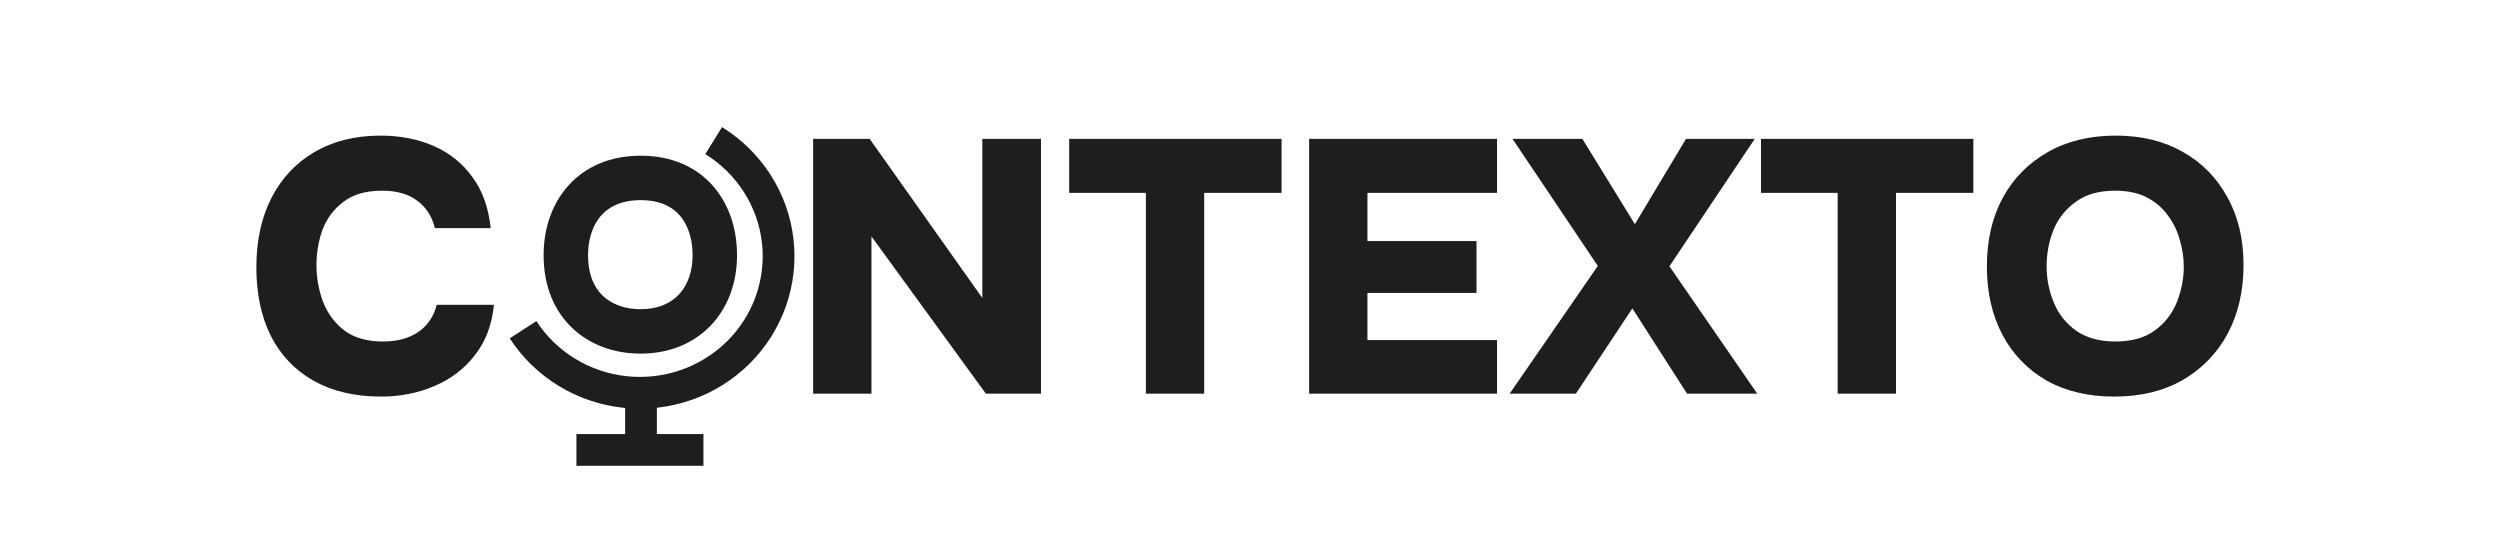
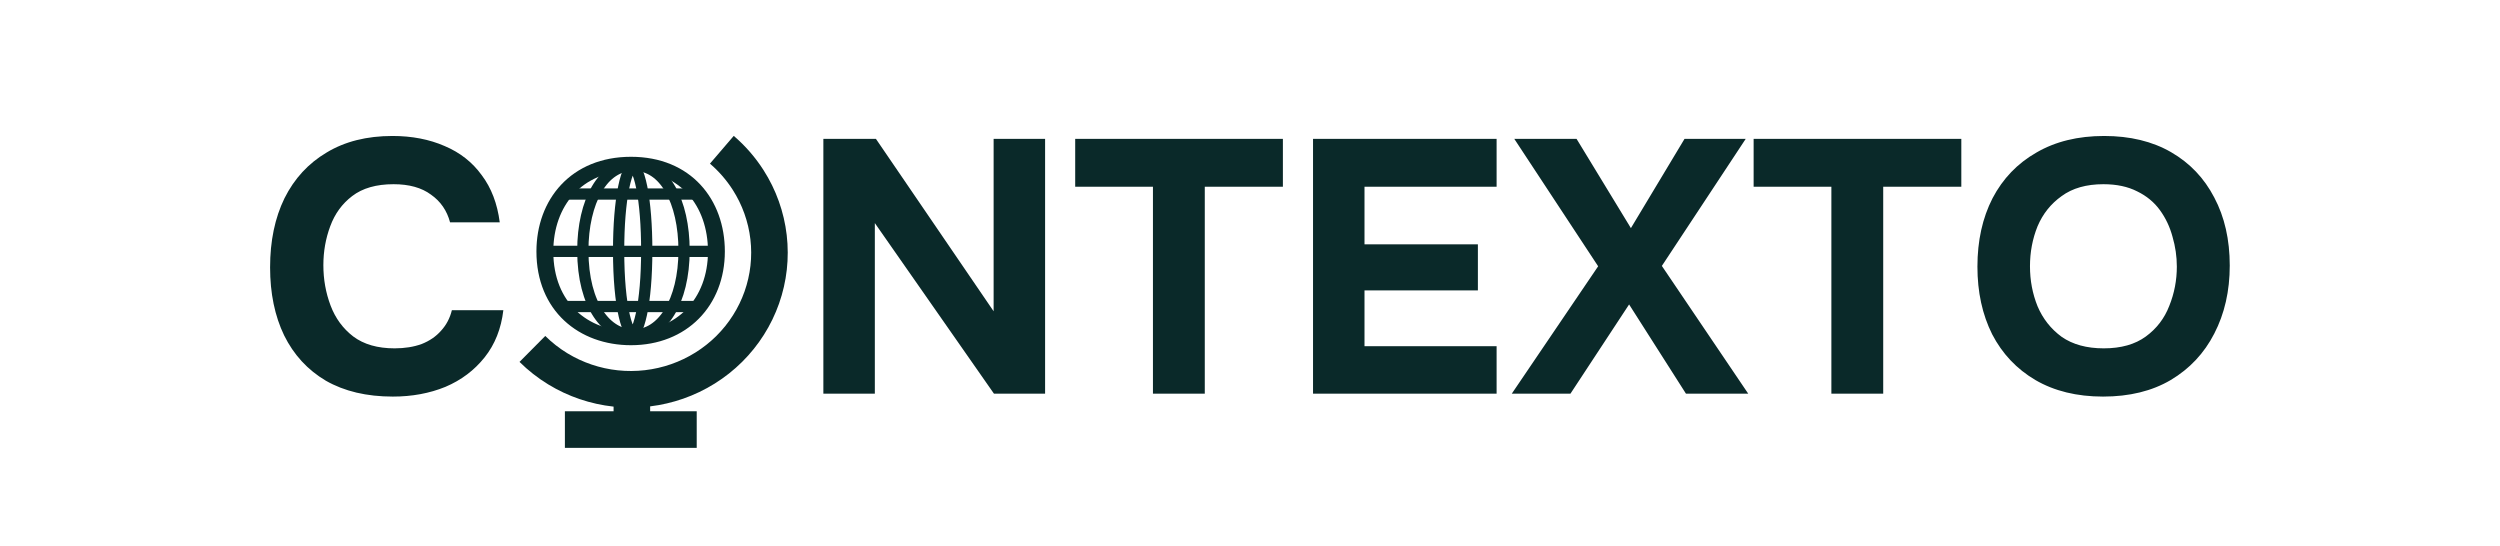
<svg xmlns="http://www.w3.org/2000/svg" width="889" height="194" viewBox="0 0 889 194" fill="none">
  <g id="Logo">
    <g id="CONTEXTO">
-       <path d="M135.575 141.024C126.188 141.024 118.167 139.147 111.511 135.392C104.855 131.637 99.777 126.304 96.278 119.392C92.865 112.48 91.159 104.373 91.159 95.072C91.159 85.6 92.951 77.365 96.534 70.368C100.119 63.371 105.196 57.952 111.767 54.112C118.423 50.187 126.273 48.224 135.319 48.224C142.316 48.224 148.631 49.461 154.263 51.936C159.895 54.411 164.46 58.08 167.959 62.944C171.543 67.723 173.719 73.781 174.487 81.12H154.646C153.623 76.939 151.532 73.696 148.375 71.392C145.303 69.003 141.121 67.808 135.831 67.808C130.113 67.808 125.548 69.131 122.135 71.776C118.721 74.336 116.247 77.621 114.711 81.632C113.26 85.643 112.535 89.824 112.535 94.176C112.535 98.699 113.303 103.051 114.839 107.232C116.46 111.413 118.977 114.827 122.391 117.472C125.889 120.117 130.497 121.44 136.215 121.44C139.628 121.44 142.615 120.928 145.175 119.904C147.82 118.88 149.996 117.387 151.702 115.424C153.409 113.461 154.604 111.115 155.287 108.384H175.639C174.956 115.467 172.695 121.44 168.855 126.304C165.1 131.168 160.279 134.837 154.391 137.312C148.588 139.787 142.316 141.024 135.575 141.024ZM289.151 140V49.376H309.247L349.311 105.952V49.376H370.175V140H350.59L309.887 84.064V140H289.151ZM407.473 140V68.576H380.209V49.376H455.729V68.576H428.209V140H407.473ZM465.526 140V49.376H532.342V68.576H486.262V85.728H525.046V104.16H486.262V120.928H532.342V140H465.526ZM536.822 140L568.182 94.56L537.846 49.376H562.678L581.366 79.712L599.542 49.376H623.99L593.654 94.688L624.886 140H599.926L580.47 109.664L560.374 140H536.822ZM653.473 140V68.576H626.209V49.376H701.729V68.576H674.209V140H653.473ZM751.846 141.024C742.544 141.024 734.48 139.104 727.654 135.264C720.912 131.339 715.707 125.92 712.038 119.008C708.368 112.011 706.534 103.947 706.534 94.816C706.534 85.429 708.411 77.28 712.166 70.368C716.006 63.371 721.339 57.952 728.166 54.112C734.992 50.187 743.056 48.224 752.358 48.224C761.488 48.224 769.424 50.144 776.166 53.984C782.992 57.824 788.283 63.2 792.038 70.112C795.878 76.939 797.798 85.003 797.798 94.304C797.798 103.435 795.92 111.541 792.166 118.624C788.411 125.621 783.078 131.125 776.166 135.136C769.339 139.061 761.232 141.024 751.846 141.024ZM752.23 121.44C758.032 121.44 762.726 120.117 766.31 117.472C769.894 114.827 772.496 111.456 774.118 107.36C775.739 103.264 776.55 99.083 776.55 94.816C776.55 91.659 776.08 88.501 775.142 85.344C774.288 82.187 772.88 79.285 770.918 76.64C769.04 73.995 766.566 71.861 763.494 70.24C760.422 68.619 756.624 67.808 752.102 67.808C746.384 67.808 741.734 69.131 738.15 71.776C734.566 74.336 731.92 77.664 730.214 81.76C728.592 85.856 727.782 90.165 727.782 94.688C727.782 99.211 728.635 103.52 730.342 107.616C732.048 111.712 734.694 115.04 738.278 117.6C741.947 120.16 746.598 121.44 752.23 121.44Z" fill="#1E1E1E" />
+       <path d="M139.694 141.024C130.392 141.024 122.456 139.147 115.886 135.392C109.4 131.552 104.451 126.176 101.038 119.264C97.71 112.352 96.046 104.288 96.046 95.072C96.046 85.685 97.752 77.493 101.166 70.496C104.664 63.499 109.656 58.08 116.142 54.24C122.627 50.315 130.435 48.352 139.566 48.352C146.478 48.352 152.664 49.547 158.126 51.936C163.587 54.24 167.982 57.696 171.31 62.304C174.723 66.827 176.856 72.416 177.71 79.072H160.046C158.936 74.891 156.675 71.605 153.262 69.216C149.934 66.741 145.496 65.504 139.95 65.504C133.806 65.504 128.899 66.912 125.229 69.728C121.646 72.459 119.043 76.043 117.422 80.48C115.8 84.832 114.99 89.44 114.99 94.304C114.99 99.339 115.843 104.117 117.55 108.64C119.256 113.163 121.944 116.832 125.614 119.648C129.368 122.464 134.275 123.872 140.334 123.872C143.918 123.872 147.118 123.36 149.934 122.336C152.75 121.227 155.054 119.648 156.846 117.6C158.723 115.552 160.003 113.12 160.686 110.304H178.99C178.222 116.875 176.003 122.464 172.334 127.072C168.664 131.68 164.014 135.179 158.382 137.568C152.75 139.872 146.52 141.024 139.694 141.024ZM292.788 140V49.376H311.476L353.332 110.688V49.376H371.636V140H353.46L311.092 79.328V140H292.788ZM409.988 140V66.4H382.34V49.376H456.196V66.4H428.42V140H409.988ZM466.913 140V49.376H532.193V66.4H485.217V86.88H525.537V103.264H485.217V123.104H532.193V140H466.913ZM537.581 140L568.301 94.688L538.477 49.376H560.621L579.949 81.12L599.021 49.376H620.781L590.957 94.56L621.677 140H599.533L579.309 108.256L558.445 140H537.581ZM651.238 140V66.4H623.59V49.376H697.446V66.4H669.67V140H651.238ZM747.843 141.024C738.541 141.024 730.52 139.061 723.779 135.136C717.123 131.211 712.003 125.792 708.419 118.88C704.92 111.883 703.171 103.861 703.171 94.816C703.171 85.6 704.963 77.493 708.547 70.496C712.216 63.499 717.421 58.08 724.163 54.24C730.904 50.315 738.925 48.352 748.227 48.352C757.443 48.352 765.379 50.272 772.035 54.112C778.691 57.952 783.811 63.328 787.395 70.24C791.064 77.152 792.899 85.216 792.899 94.432C792.899 103.477 791.064 111.541 787.395 118.624C783.811 125.621 778.648 131.125 771.907 135.136C765.251 139.061 757.229 141.024 747.843 141.024ZM748.099 123.872C754.243 123.872 759.235 122.464 763.075 119.648C766.915 116.832 769.688 113.205 771.395 108.768C773.187 104.331 774.083 99.68 774.083 94.816C774.083 91.232 773.571 87.691 772.547 84.192C771.608 80.693 770.115 77.536 768.067 74.72C766.019 71.904 763.331 69.685 760.003 68.064C756.675 66.357 752.664 65.504 747.971 65.504C741.912 65.504 736.963 66.912 733.123 69.728C729.283 72.459 726.424 76.043 724.547 80.48C722.755 84.917 721.859 89.653 721.859 94.688C721.859 99.723 722.755 104.459 724.547 108.896C726.424 113.333 729.283 116.96 733.123 119.776C737.048 122.507 742.04 123.872 748.099 123.872Z" fill="#0A2929" />
    </g>
    <g id="GlobeIcon">
-       <path id="Globe" d="M227.836 63.269C236.772 63.269 243.142 66.43 247.338 71.044C251.625 75.76 254.183 82.603 254.183 90.744C254.183 99.089 251.37 105.796 246.941 110.372C242.538 114.923 236.081 117.845 227.836 117.845C220.049 117.845 213.462 115.252 208.876 110.864C204.351 106.534 201.213 99.926 201.213 90.744C201.213 82.649 203.812 75.81 208.165 71.078C212.436 66.436 218.893 63.269 227.836 63.269Z" stroke="#1E1E1E" stroke-width="15.808" />
-       <path id="Stand" d="M250.143 165.646H204.977V154.354H222.29V145.069C222.098 145.051 221.906 145.034 221.715 145.014C213.536 144.151 205.653 141.487 198.651 137.216C191.649 132.944 185.705 127.171 181.263 120.319L190.737 114.177C194.252 119.598 198.965 124.18 204.532 127.576C210.1 130.973 216.377 133.096 222.899 133.784C229.422 134.472 236.018 133.706 242.196 131.546C248.374 129.386 253.972 125.887 258.579 121.316C263.186 116.745 266.685 111.218 268.821 105.148C270.958 99.079 271.68 92.616 270.937 86.238C270.193 79.86 268.002 73.723 264.521 68.281C261.039 62.84 256.354 58.231 250.808 54.802L253.777 50L256.746 45.198C263.722 49.511 269.632 55.319 274.032 62.196C278.433 69.074 281.21 76.844 282.152 84.932C283.095 93.019 282.178 101.211 279.472 108.898C276.766 116.586 272.341 123.568 266.532 129.332C260.724 135.095 253.679 139.493 245.924 142.205C241.92 143.605 237.777 144.537 233.581 144.993V154.354H250.143V165.646Z" fill="#1E1E1E" />
+       <g id="Lines">
+         <g id="Vertical">
+           <path id="Meridian" d="M225.009 58.755C225.011 58.755 225.021 58.754 225.05 58.767C225.086 58.782 225.163 58.822 225.278 58.922C225.521 59.133 225.847 59.536 226.212 60.23C226.944 61.619 227.63 63.773 228.208 66.628C229.357 72.302 229.981 80.245 229.981 89.109C229.981 98.324 229.281 106.174 228.099 111.664C227.504 114.426 226.811 116.469 226.098 117.771C225.502 118.86 225.103 119.073 225.006 119.112C224.908 119.074 224.542 118.882 223.99 117.952C223.3 116.792 222.601 114.922 221.986 112.277C220.762 107.019 219.981 99.184 219.981 89.109C219.981 80.248 220.619 72.306 221.781 66.633C222.365 63.778 223.057 61.624 223.794 60.234C224.162 59.541 224.49 59.136 224.735 58.924C224.85 58.824 224.929 58.782 224.966 58.767C224.998 58.753 225.008 58.755 225.009 58.755Z" stroke="#0A2929" stroke-width="4" />
+           <path id="Meridian_2" d="M225.333 58.755C230.813 58.755 235.214 61.819 238.345 67.232C241.502 72.693 243.253 80.405 243.253 89.109C243.253 98.144 241.294 105.756 238.044 111.037C234.814 116.286 230.407 119.12 225.333 119.12C220.566 119.12 216.124 116.634 212.794 111.623C209.44 106.578 207.253 98.994 207.253 89.109C207.253 80.412 209.041 72.702 212.236 67.241C215.406 61.824 219.849 58.755 225.333 58.755Z" stroke="#0A2929" stroke-width="4" />
+           <path id="Meridian_3" d="M224.382 58.773C233.907 58.773 241.194 62.223 246.116 67.68C251.063 73.164 253.755 80.826 253.755 89.438C253.755 98.365 250.749 105.929 245.642 111.248C240.542 116.56 233.233 119.755 224.382 119.755C216.086 119.755 208.699 116.958 203.397 111.845C198.11 106.746 194.755 99.208 194.755 89.438C194.755 80.837 197.503 73.177 202.513 67.689C207.5 62.225 214.855 58.773 224.382 58.773Z" stroke="#0A2929" stroke-width="4" />
+         </g>
+         <g id="Horizontal">
+           <path id="Meridian_4" d="M193.354 89.383H254.124" stroke="#0A2929" stroke-width="4" />
+           <path id="Meridian_5" d="M199 69H250" stroke="#0A2929" stroke-width="4" />
+           <path id="Meridian_6" d="M199 109H250" stroke="#0A2929" stroke-width="4" />
+         </g>
+       </g>
+       <path id="Globe" d="M255.755 89.423C255.755 107.616 243.09 120.755 224.382 120.755C206.89 120.755 192.755 109.3 192.755 89.423C192.755 71.933 204.294 57.755 224.382 57.755C244.469 57.755 255.755 71.933 255.755 89.423Z" stroke="#0A2929" stroke-width="4" />
+       <path id="Stand" d="M260.92 48.32C265.019 51.834 268.59 55.93 271.507 60.49C275.977 67.477 278.799 75.371 279.756 83.587C280.714 91.803 279.783 100.126 277.034 107.937C274.285 115.746 269.79 122.839 263.89 128.693C257.991 134.547 250.836 139.013 242.961 141.767C239.138 143.104 235.191 144.019 231.191 144.509V146.255H247.752V159.255H200.877V146.255H218.191V144.596C209.954 143.699 202.018 141.004 194.962 136.699C191.239 134.428 187.81 131.739 184.741 128.693L193.897 119.465C196.247 121.796 198.875 123.858 201.733 125.602C207.192 128.932 213.348 131.015 219.746 131.689C226.143 132.364 232.612 131.614 238.67 129.495C244.729 127.376 250.218 123.946 254.734 119.465C259.25 114.984 262.677 109.568 264.771 103.62C266.864 97.673 267.572 91.341 266.844 85.093C266.116 78.844 263.969 72.83 260.557 67.497C258.33 64.016 255.6 60.881 252.459 58.19L260.92 48.32Z" fill="#0A2929" />
    </g>
  </g>
</svg>
